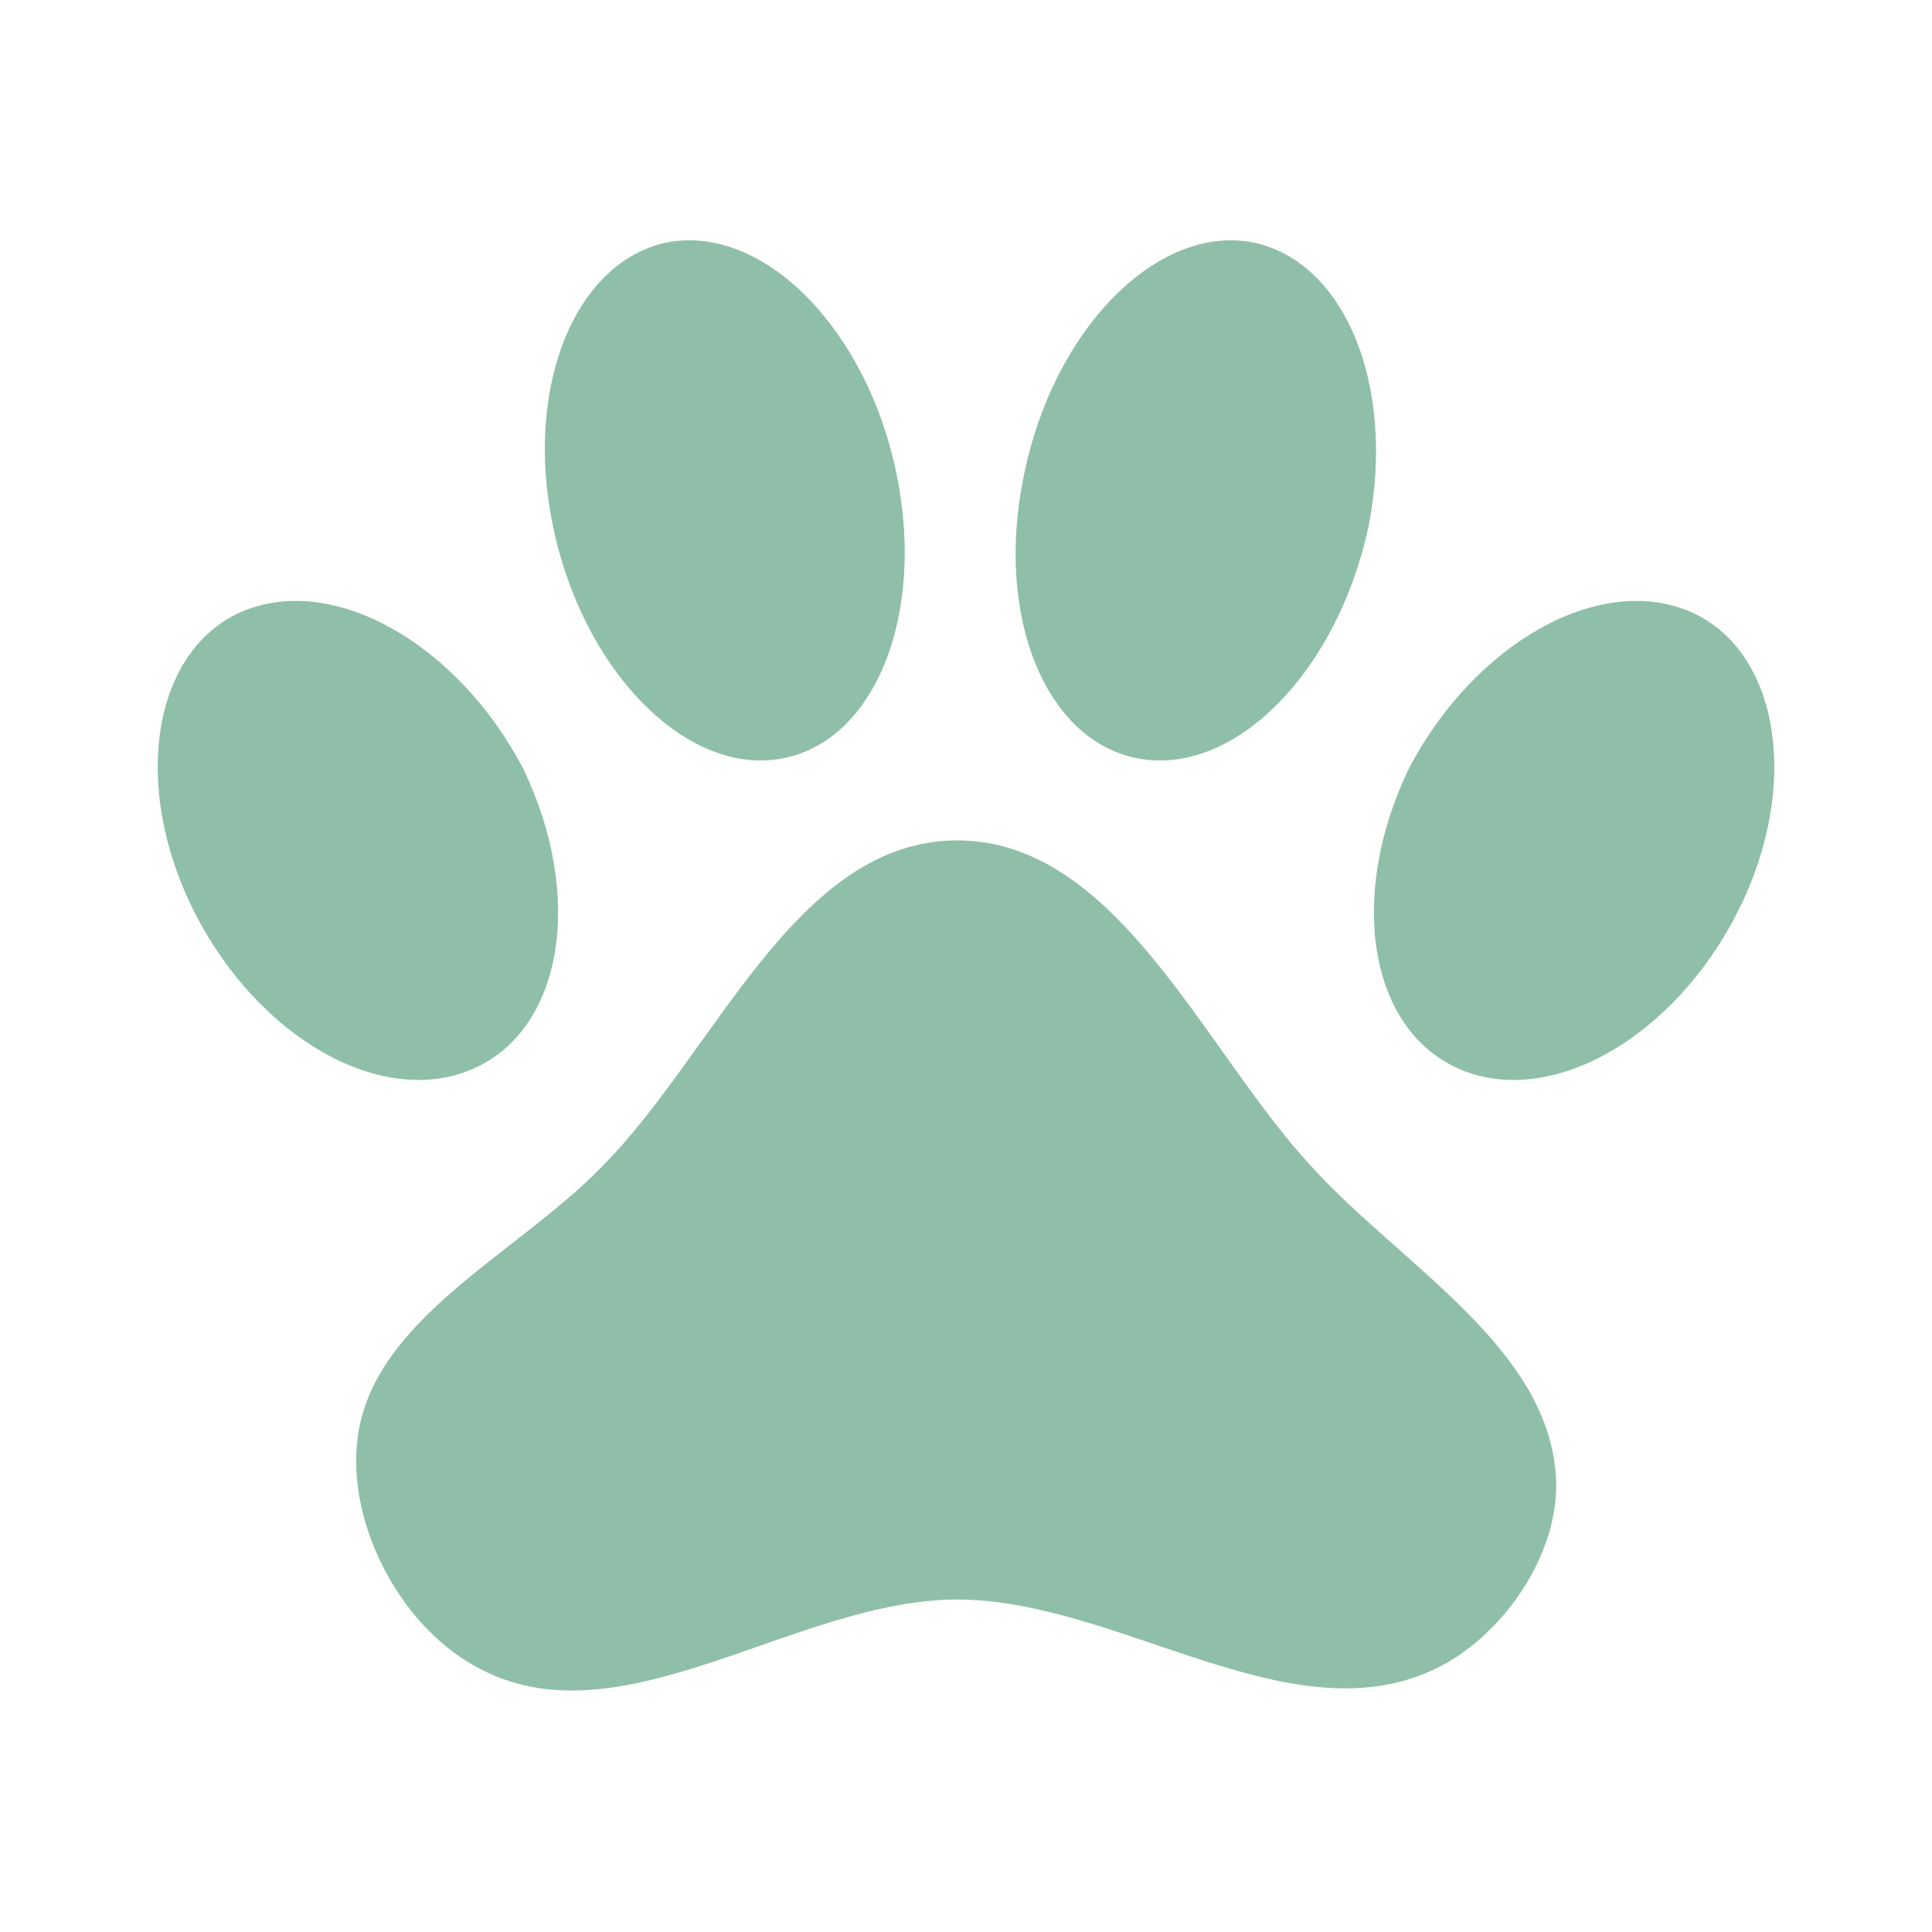
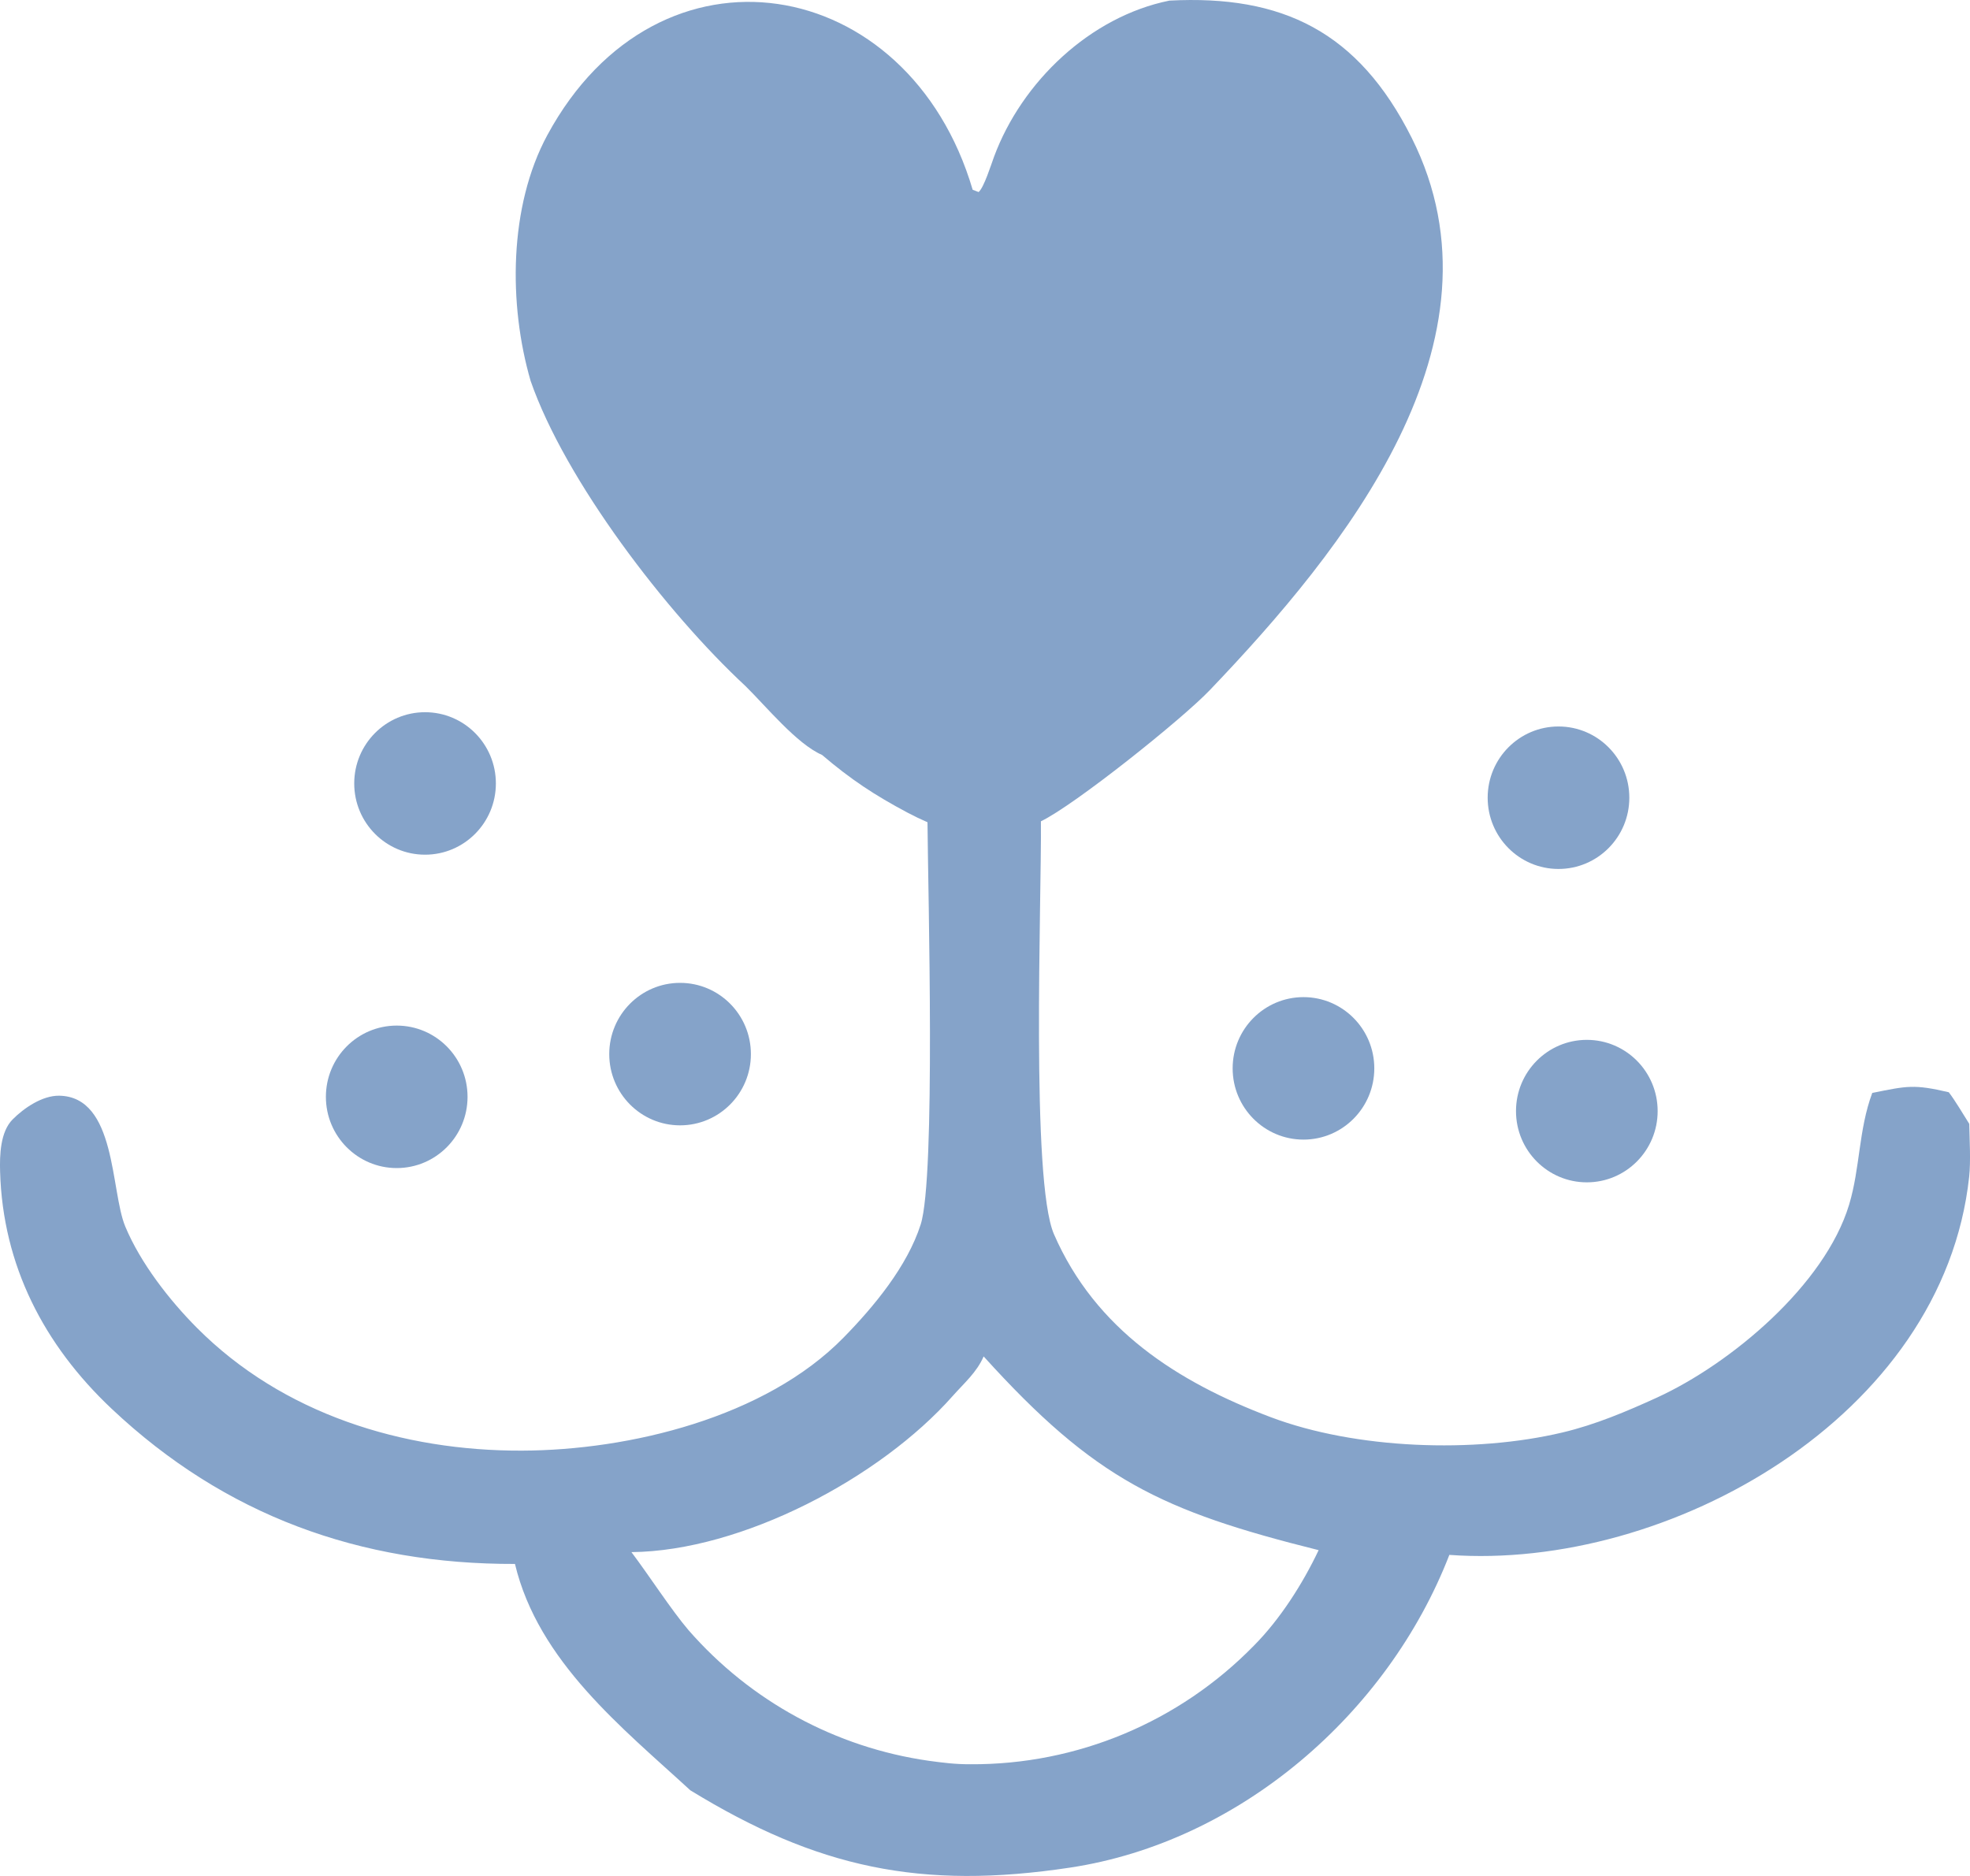
- <svg xmlns="http://www.w3.org/2000/svg" width="50" height="50" viewBox="0 0 50 50" fill="none">
-   <path d="M17.396 6.25C19.854 5.896 22.458 8.583 23.208 12.292C23.958 15.979 22.604 19.271 20.146 19.646C17.708 20.021 15.083 17.333 14.312 13.625C13.542 9.938 14.938 6.646 17.396 6.25ZM32.292 6.25C34.771 6.646 36.146 9.938 35.417 13.625C34.625 17.333 32.021 20.021 29.562 19.646C27.083 19.271 25.729 15.979 26.5 12.292C27.25 8.583 29.854 5.896 32.292 6.25ZM6.25 15.833C8.625 14.812 11.854 16.667 13.542 19.896C15.125 23.188 14.583 26.646 12.229 27.667C9.875 28.688 6.667 26.854 5.021 23.583C3.375 20.312 3.958 16.833 6.25 15.833ZM43.75 15.833C46.042 16.833 46.625 20.312 44.979 23.583C43.333 26.854 40.125 28.688 37.771 27.667C35.417 26.646 34.875 23.188 36.458 19.896C38.146 16.667 41.375 14.812 43.75 15.833ZM40.271 38.292C40.354 40.25 38.854 42.417 37.062 43.229C33.333 44.938 28.917 41.396 24.771 41.396C20.625 41.396 16.167 45.083 12.5 43.229C10.417 42.208 8.979 39.5 9.25 37.25C9.625 34.146 13.354 32.479 15.562 30.208C18.5 27.271 20.583 21.75 24.771 21.75C28.938 21.75 31.146 27.188 33.958 30.208C36.271 32.75 40.125 34.896 40.271 38.292Z" fill="#8fbfa8" />
+ <svg xmlns="http://www.w3.org/2000/svg" width="42" height="40" viewBox="0 0 42 40" fill="none">
+   <ellipse cx="9.062" cy="16.705" rx="1.51" ry="1.519" fill="#85A3C9" />
+   <ellipse cx="1.51" cy="1.519" rx="1.51" ry="1.519" transform="matrix(-1 0 0 1 34.7368 15.4903)" fill="#85A3C9" />
+   <ellipse cx="8.458" cy="23.387" rx="1.51" ry="1.519" fill="#85A3C9" />
+   <ellipse cx="1.51" cy="1.519" rx="1.51" ry="1.519" transform="matrix(-1 0 0 1 35.3408 22.1723)" fill="#85A3C9" />
+   <ellipse cx="14.499" cy="22.476" rx="1.51" ry="1.519" fill="#85A3C9" />
+   <ellipse cx="1.51" cy="1.519" rx="1.51" ry="1.519" transform="matrix(-1 0 0 1 29.2998 21.2611)" fill="#85A3C9" />
+   <path d="M24.931 0.013C27.338 -0.113 28.958 0.671 30.097 2.939C32.27 7.27 28.64 11.737 25.793 14.715C25.195 15.341 22.907 17.169 22.192 17.512C22.208 19.172 21.974 25.179 22.471 26.318C23.355 28.345 25.094 29.462 27.088 30.216C28.903 30.902 31.433 30.99 33.311 30.544C34.009 30.379 34.678 30.096 35.328 29.799C36.899 29.079 38.903 27.403 39.422 25.689C39.659 24.904 39.623 24.093 39.916 23.304C40.666 23.152 40.807 23.117 41.547 23.289C41.674 23.451 41.867 23.778 41.984 23.963C41.991 24.308 42.018 24.757 41.982 25.092C41.43 30.219 35.56 33.493 30.9 33.154C29.587 36.541 26.428 39.274 22.819 39.821C19.637 40.303 17.42 39.83 14.717 38.173C13.285 36.855 11.477 35.432 10.979 33.347C7.676 33.356 4.796 32.315 2.38 30.038C0.939 28.68 0.058 26.982 0.002 24.978C-0.008 24.631 0.006 24.134 0.268 23.87C0.511 23.625 0.902 23.358 1.262 23.363C2.486 23.383 2.353 25.39 2.671 26.153C2.994 26.928 3.608 27.719 4.197 28.311C6.027 30.151 8.587 30.94 11.128 30.931C13.42 30.924 16.316 30.224 17.983 28.522C18.629 27.863 19.343 27.003 19.629 26.108C19.951 25.099 19.785 19.04 19.774 17.532C19.631 17.47 19.491 17.403 19.353 17.33C18.645 16.954 18.135 16.617 17.526 16.097C16.987 15.864 16.332 15.059 15.893 14.628C14.203 13.06 12.052 10.248 11.313 8.123C10.839 6.494 10.846 4.401 11.67 2.879C14.04 -1.498 19.373 -0.584 20.737 4.046L20.864 4.095C20.978 3.998 21.129 3.515 21.192 3.344C21.785 1.742 23.245 0.354 24.931 0.013ZM13.462 33.095C13.837 33.591 14.315 34.334 14.682 34.762C16.003 36.274 17.819 37.261 19.8 37.544C20.116 37.587 20.367 37.619 20.686 37.618C22.957 37.632 25.137 36.721 26.729 35.093C27.29 34.529 27.772 33.772 28.113 33.053C24.749 32.213 23.342 31.543 20.971 28.922C20.826 29.26 20.553 29.493 20.313 29.764C18.766 31.515 15.816 33.072 13.462 33.095Z" fill="#85A3C9" />
</svg>
